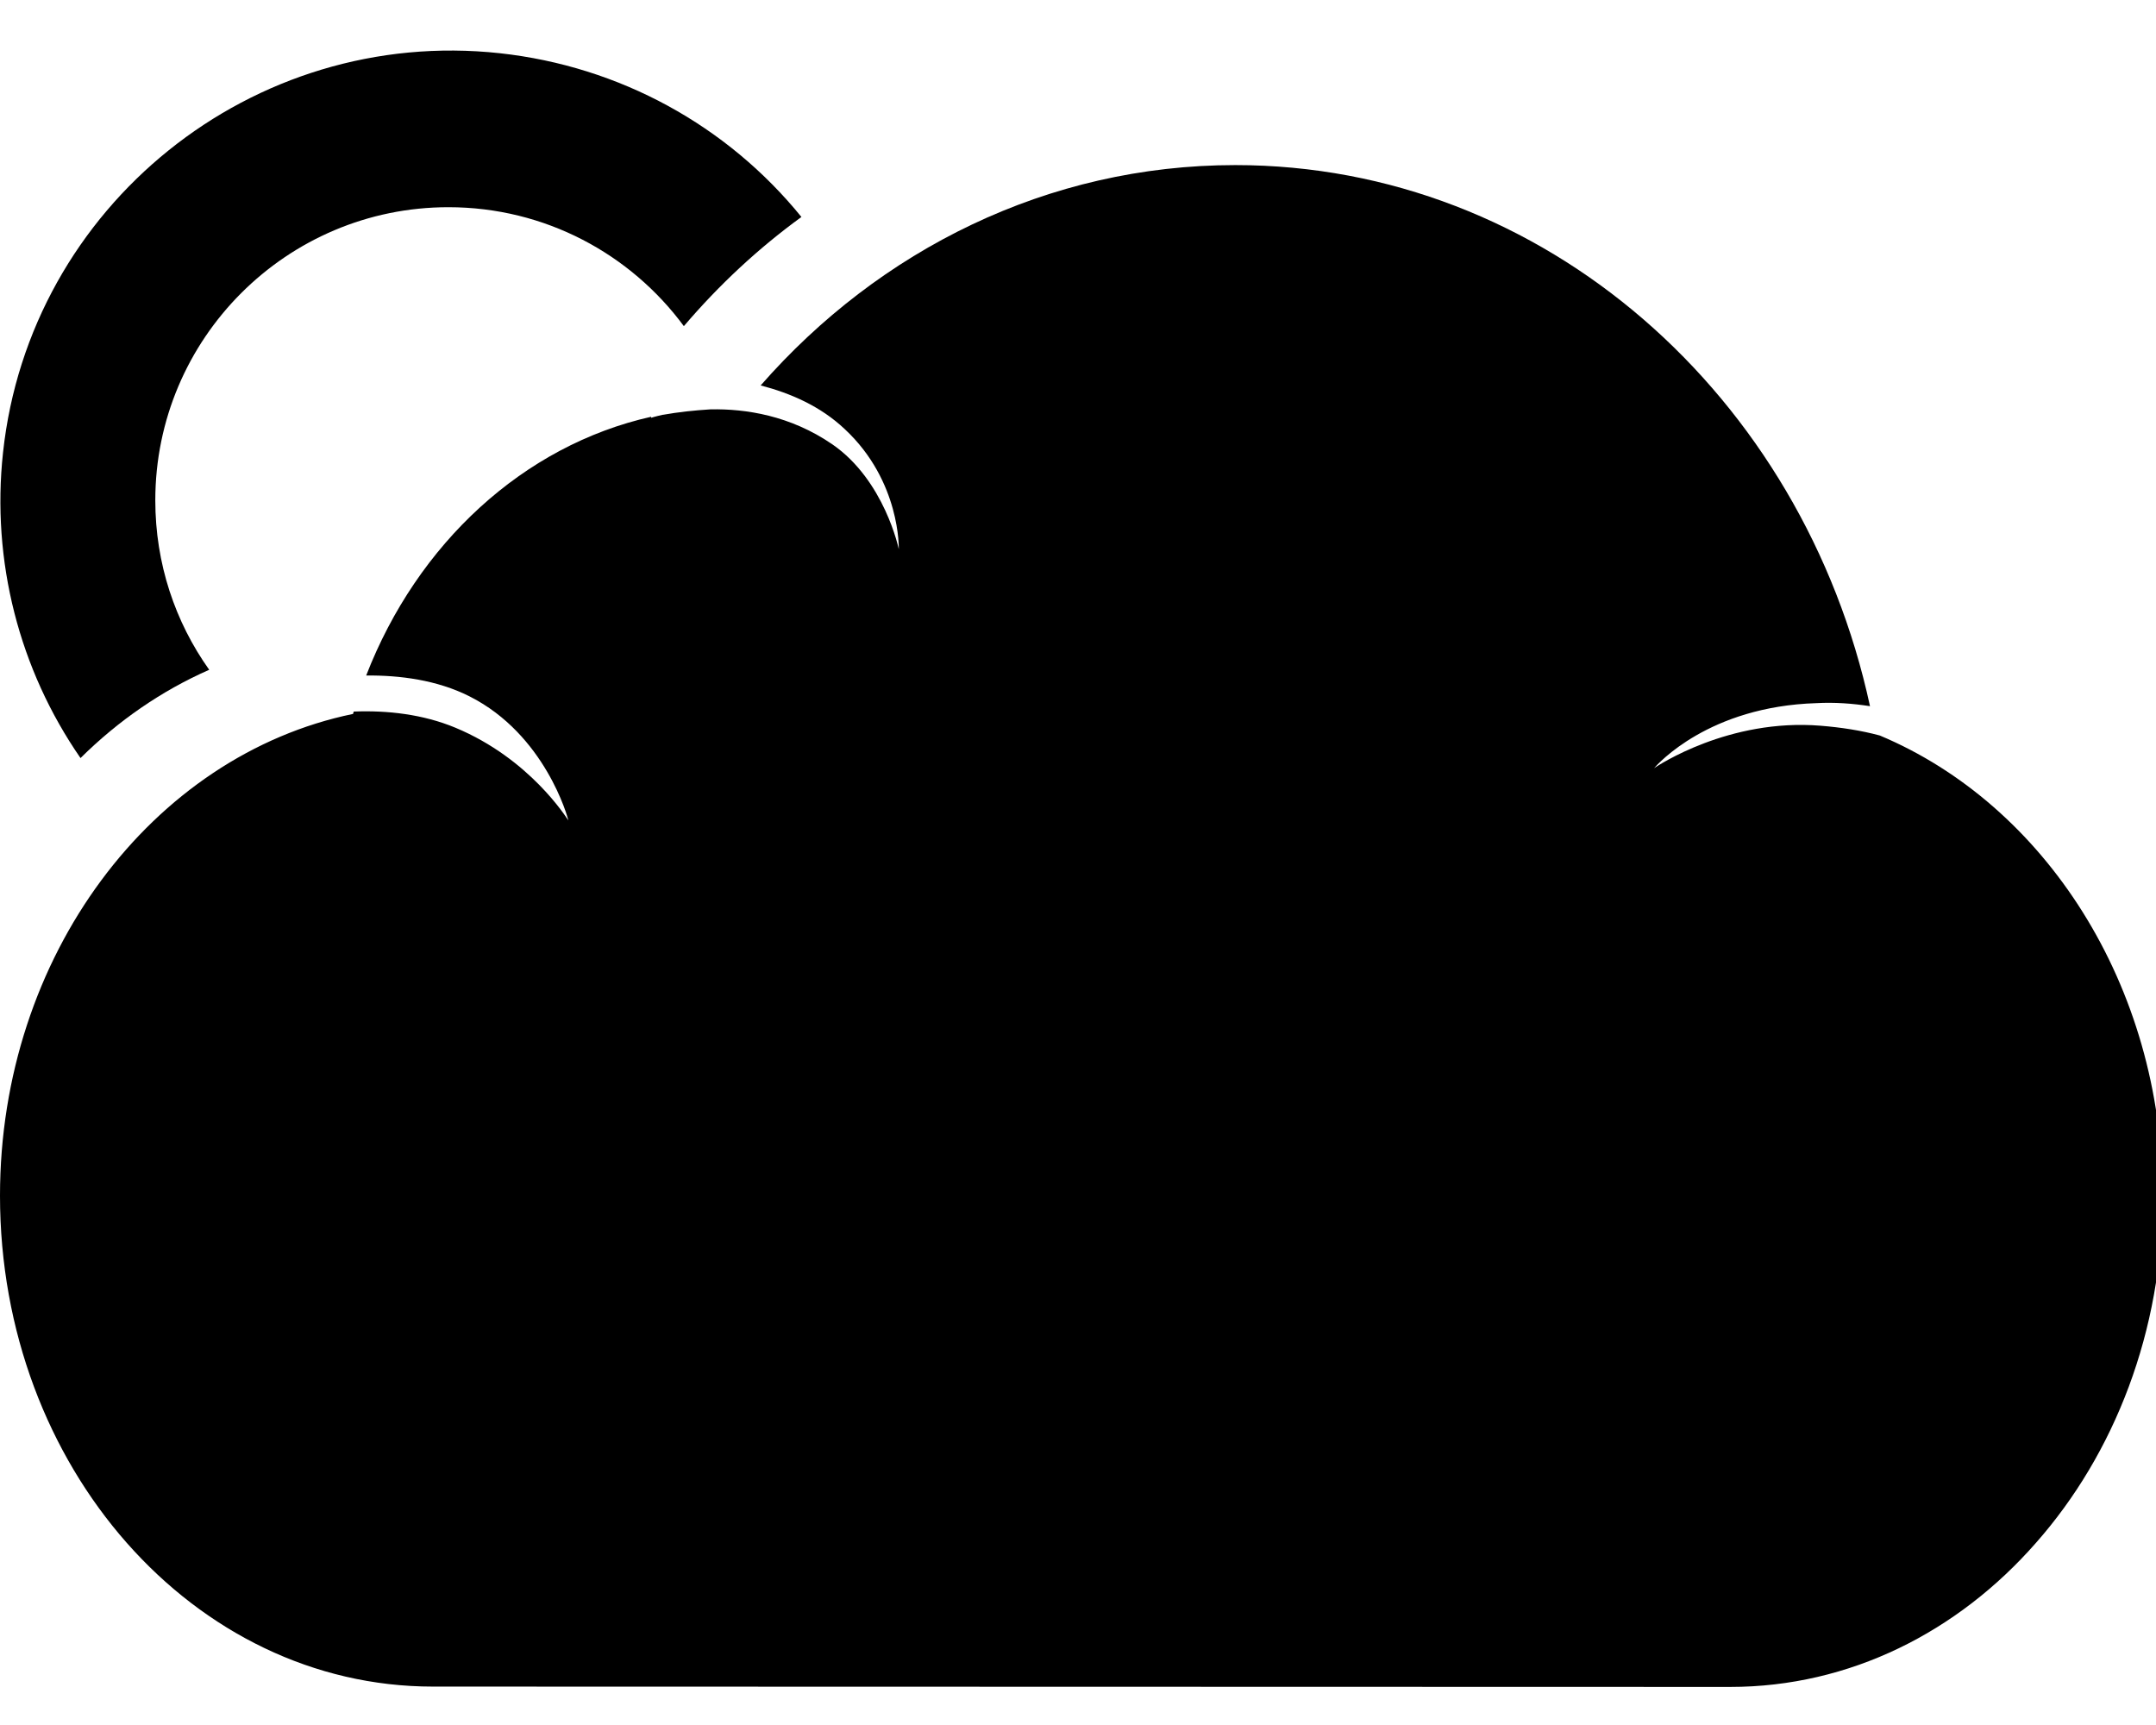
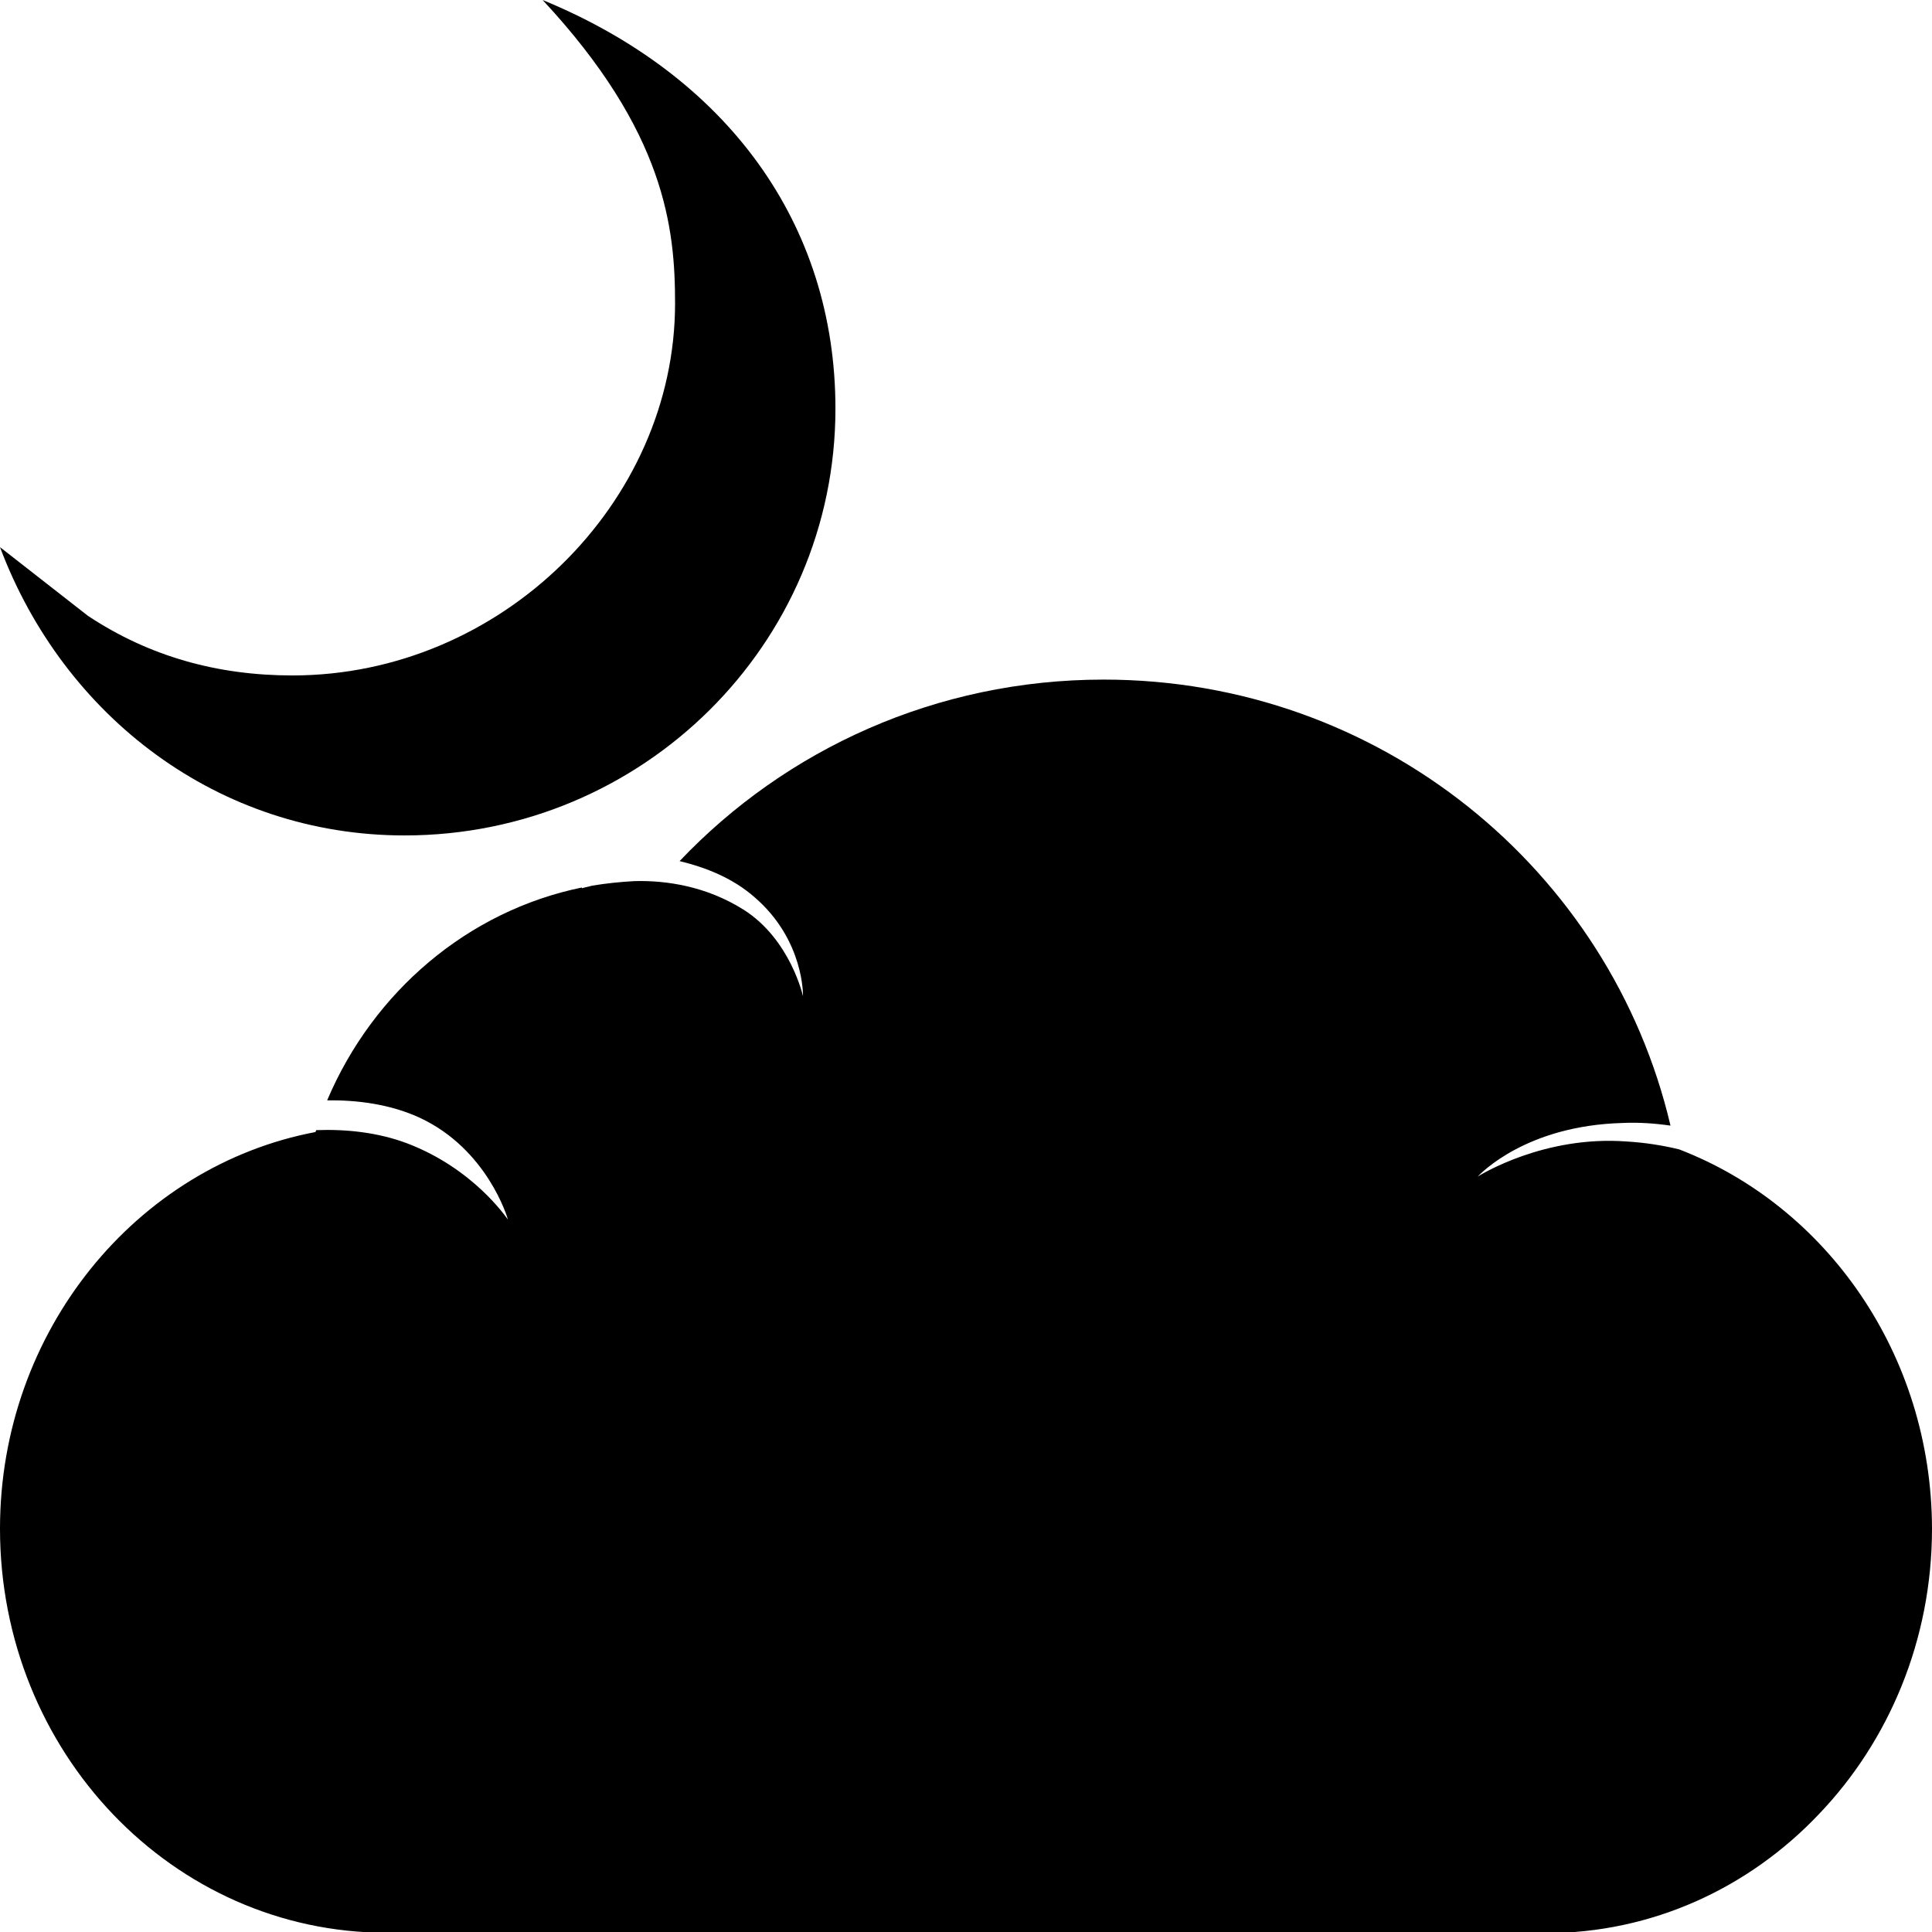
- <svg xmlns="http://www.w3.org/2000/svg" version="1.1" id="Layer_1" focusable="false" x="0px" y="0px" viewBox="0 0 640 512" style="enable-background:new 0 0 640 512;" xml:space="preserve">
-   <g>
-     <path d="M237.9,64.4c-12.8,9.3-24.5,20.2-34.9,32.4c-15.8-21.4-41.2-35.3-69.9-35.3c-48,0-87,39-87,87c0,18.8,5.9,36.1,16,50.3   c-14.1,6.2-27,15.1-38.2,26.2c-18.2-26.3-26.5-58.5-23-90.7C8.8,61.1,75,7.8,148.4,15.8C184,19.7,215.9,37.3,237.9,64.4z" />
-     <path d="M558,218.3c-5.6-1.5-11.4-2.4-17.6-2.9c-27.2-2.2-48.2,11.8-49.4,12.6c1.1-1.2,16.2-18.3,48.2-19.3   c5.4-0.3,10.7,0.1,15.9,0.9C535.2,117.5,458.4,49,366.7,49C311,49,261,74.2,225.8,114.4c8.8,2.3,17.7,6.1,25,13   c16.6,15.5,16,35.6,16,35.6s-4.2-20.4-19.7-31.1c-12.5-8.6-25.8-10.6-36.1-10.4h-0.1c-4.8,0.3-9.5,0.8-14,1.6h-0.1   c-2.3,0.5-3.5,0.9-3.5,0.9v-0.3c-37.9,8.5-69.4,37.6-84.6,76.8c9.9-0.1,21,1.3,30.7,6.2c22.4,11.3,29.2,36,29.3,36.8   c-0.5-0.7-11.4-18.3-33.5-27.5c-9.6-4-20.2-5.2-30.2-4.8c-0.1,0.3-0.1,0.4-0.2,0.7C45.2,224.2,0,283.7,0,354.9   c0,80.5,57.5,145.7,128.5,145.7l385.1,0.1c35.5,0,67.6-16.3,90.8-42.8c23.2-26.3,37.6-62.7,37.6-103   C641.9,292.3,606.9,238.8,558,218.3z" />
+ <svg xmlns="http://www.w3.org/2000/svg" version="1.1" id="Layer_4" x="0px" y="0px" viewBox="0 0 512 512" style="enable-background:new 0 0 512 512;" xml:space="preserve">
+   <g id="solid">
+     <g>
+       <path d="M445,304.6c-4.5-1.1-9.1-1.8-14-2.1c-21.7-1.6-38.4,8.7-39.4,9.3c0.9-0.9,12.9-13.5,38.4-14.2c4.3-0.2,8.5,0.1,12.7,0.7    c-15.9-67.8-77.1-118.2-150.2-118.2c-44.4,0-84.3,18.5-112.4,48.1c7,1.7,14.1,4.5,19.9,9.6c13.2,11.4,12.8,26.2,12.8,26.2    s-3.3-15-15.7-22.9c-10-6.3-20.6-7.8-28.8-7.6h-0.1c-3.8,0.2-7.6,0.6-11.2,1.2c-1.8,0.4-2.8,0.7-2.8,0.7v-0.2    c-30.2,6.2-55.3,27.6-67.5,56.4c7.9-0.1,16.7,1,24.5,4.6c17.9,8.3,23.3,26.5,23.4,27c-0.4-0.5-9.1-13.5-26.7-20.2    c-7.7-2.9-16.1-3.8-24.1-3.5c-0.1,0.2-0.1,0.3-0.2,0.5C36.1,309,0,352.8,0,405.1c0,59.2,45.8,107.1,102.5,107.1l307.1,0.1    c28.3,0,53.9-12,72.4-31.5c18.5-19.3,30-46.1,30-75.7C511.9,358.9,484,319.6,445,304.6z" />
+     </g>
+     <path d="M143.8,0c48.9,20.1,77.6,59.3,77.6,108.3c0,62.4-51.1,113.1-114.2,113.1C58,221.4,16.9,190,0,145l23.3,18.2   C39.6,174,57.7,179,77.5,179c55.3,0,101.4-45.7,101.4-98.6C178.9,60.6,176.4,35,143.8,0z" />
  </g>
</svg>
